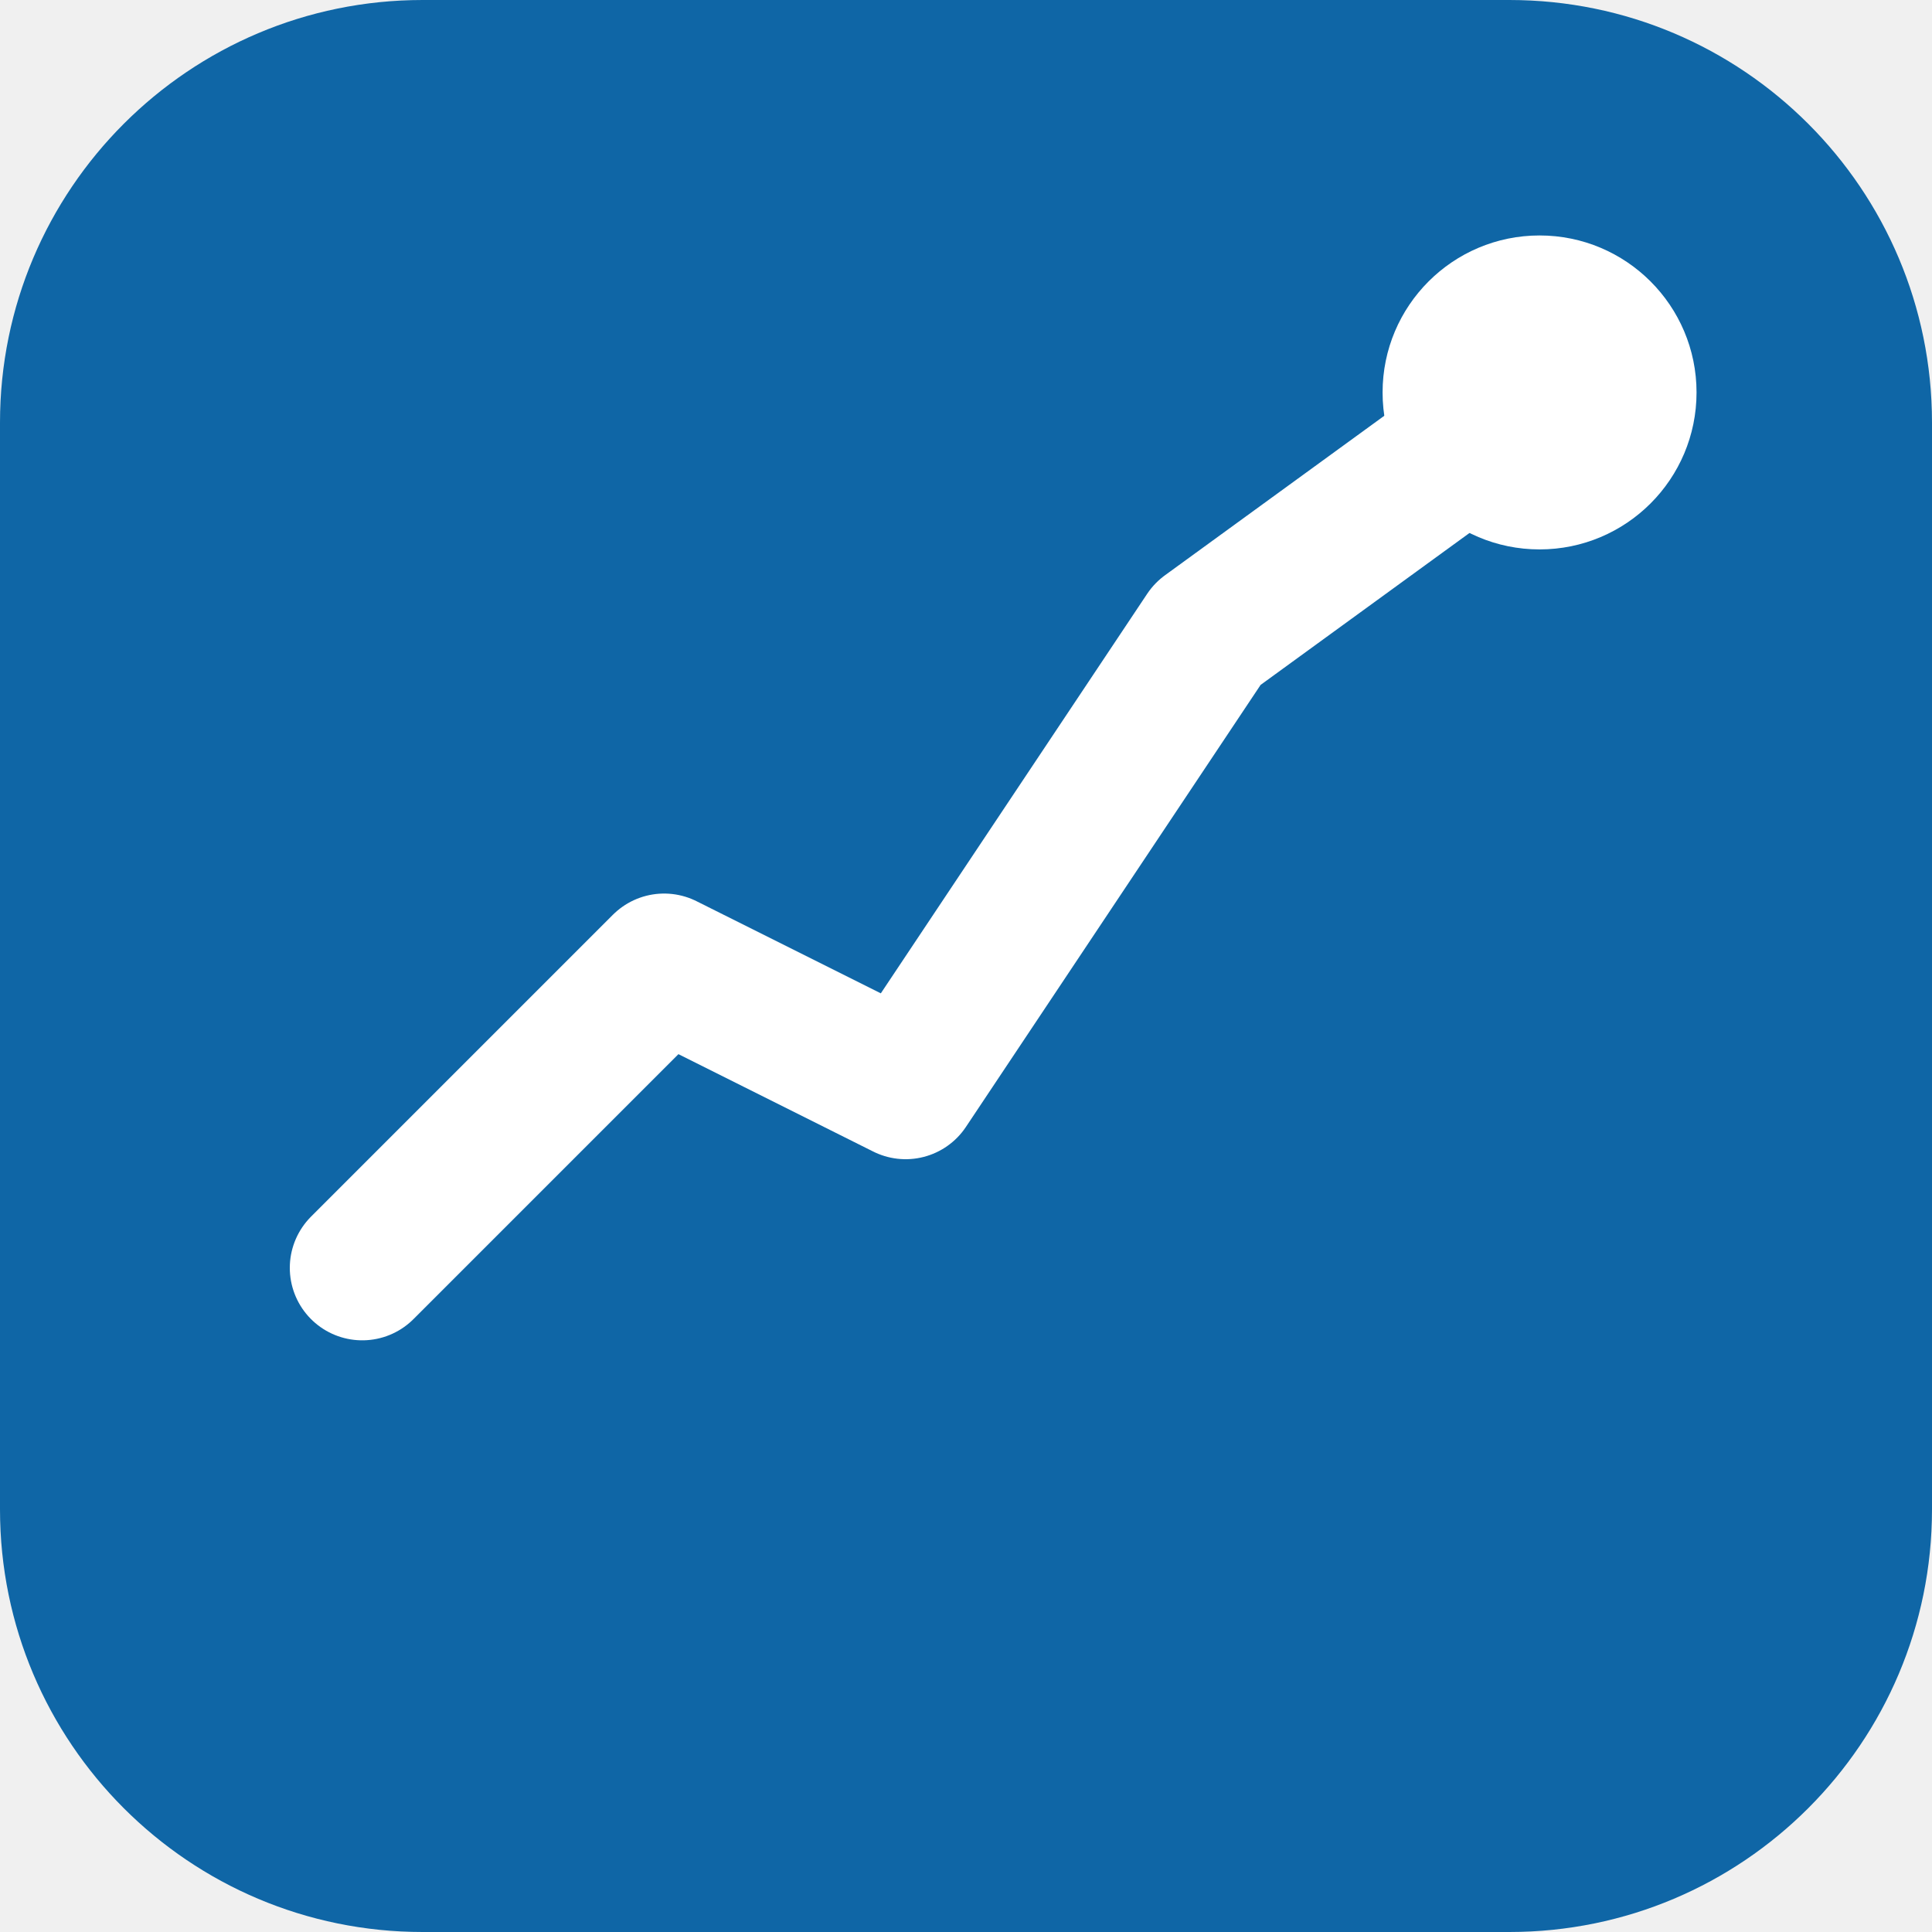
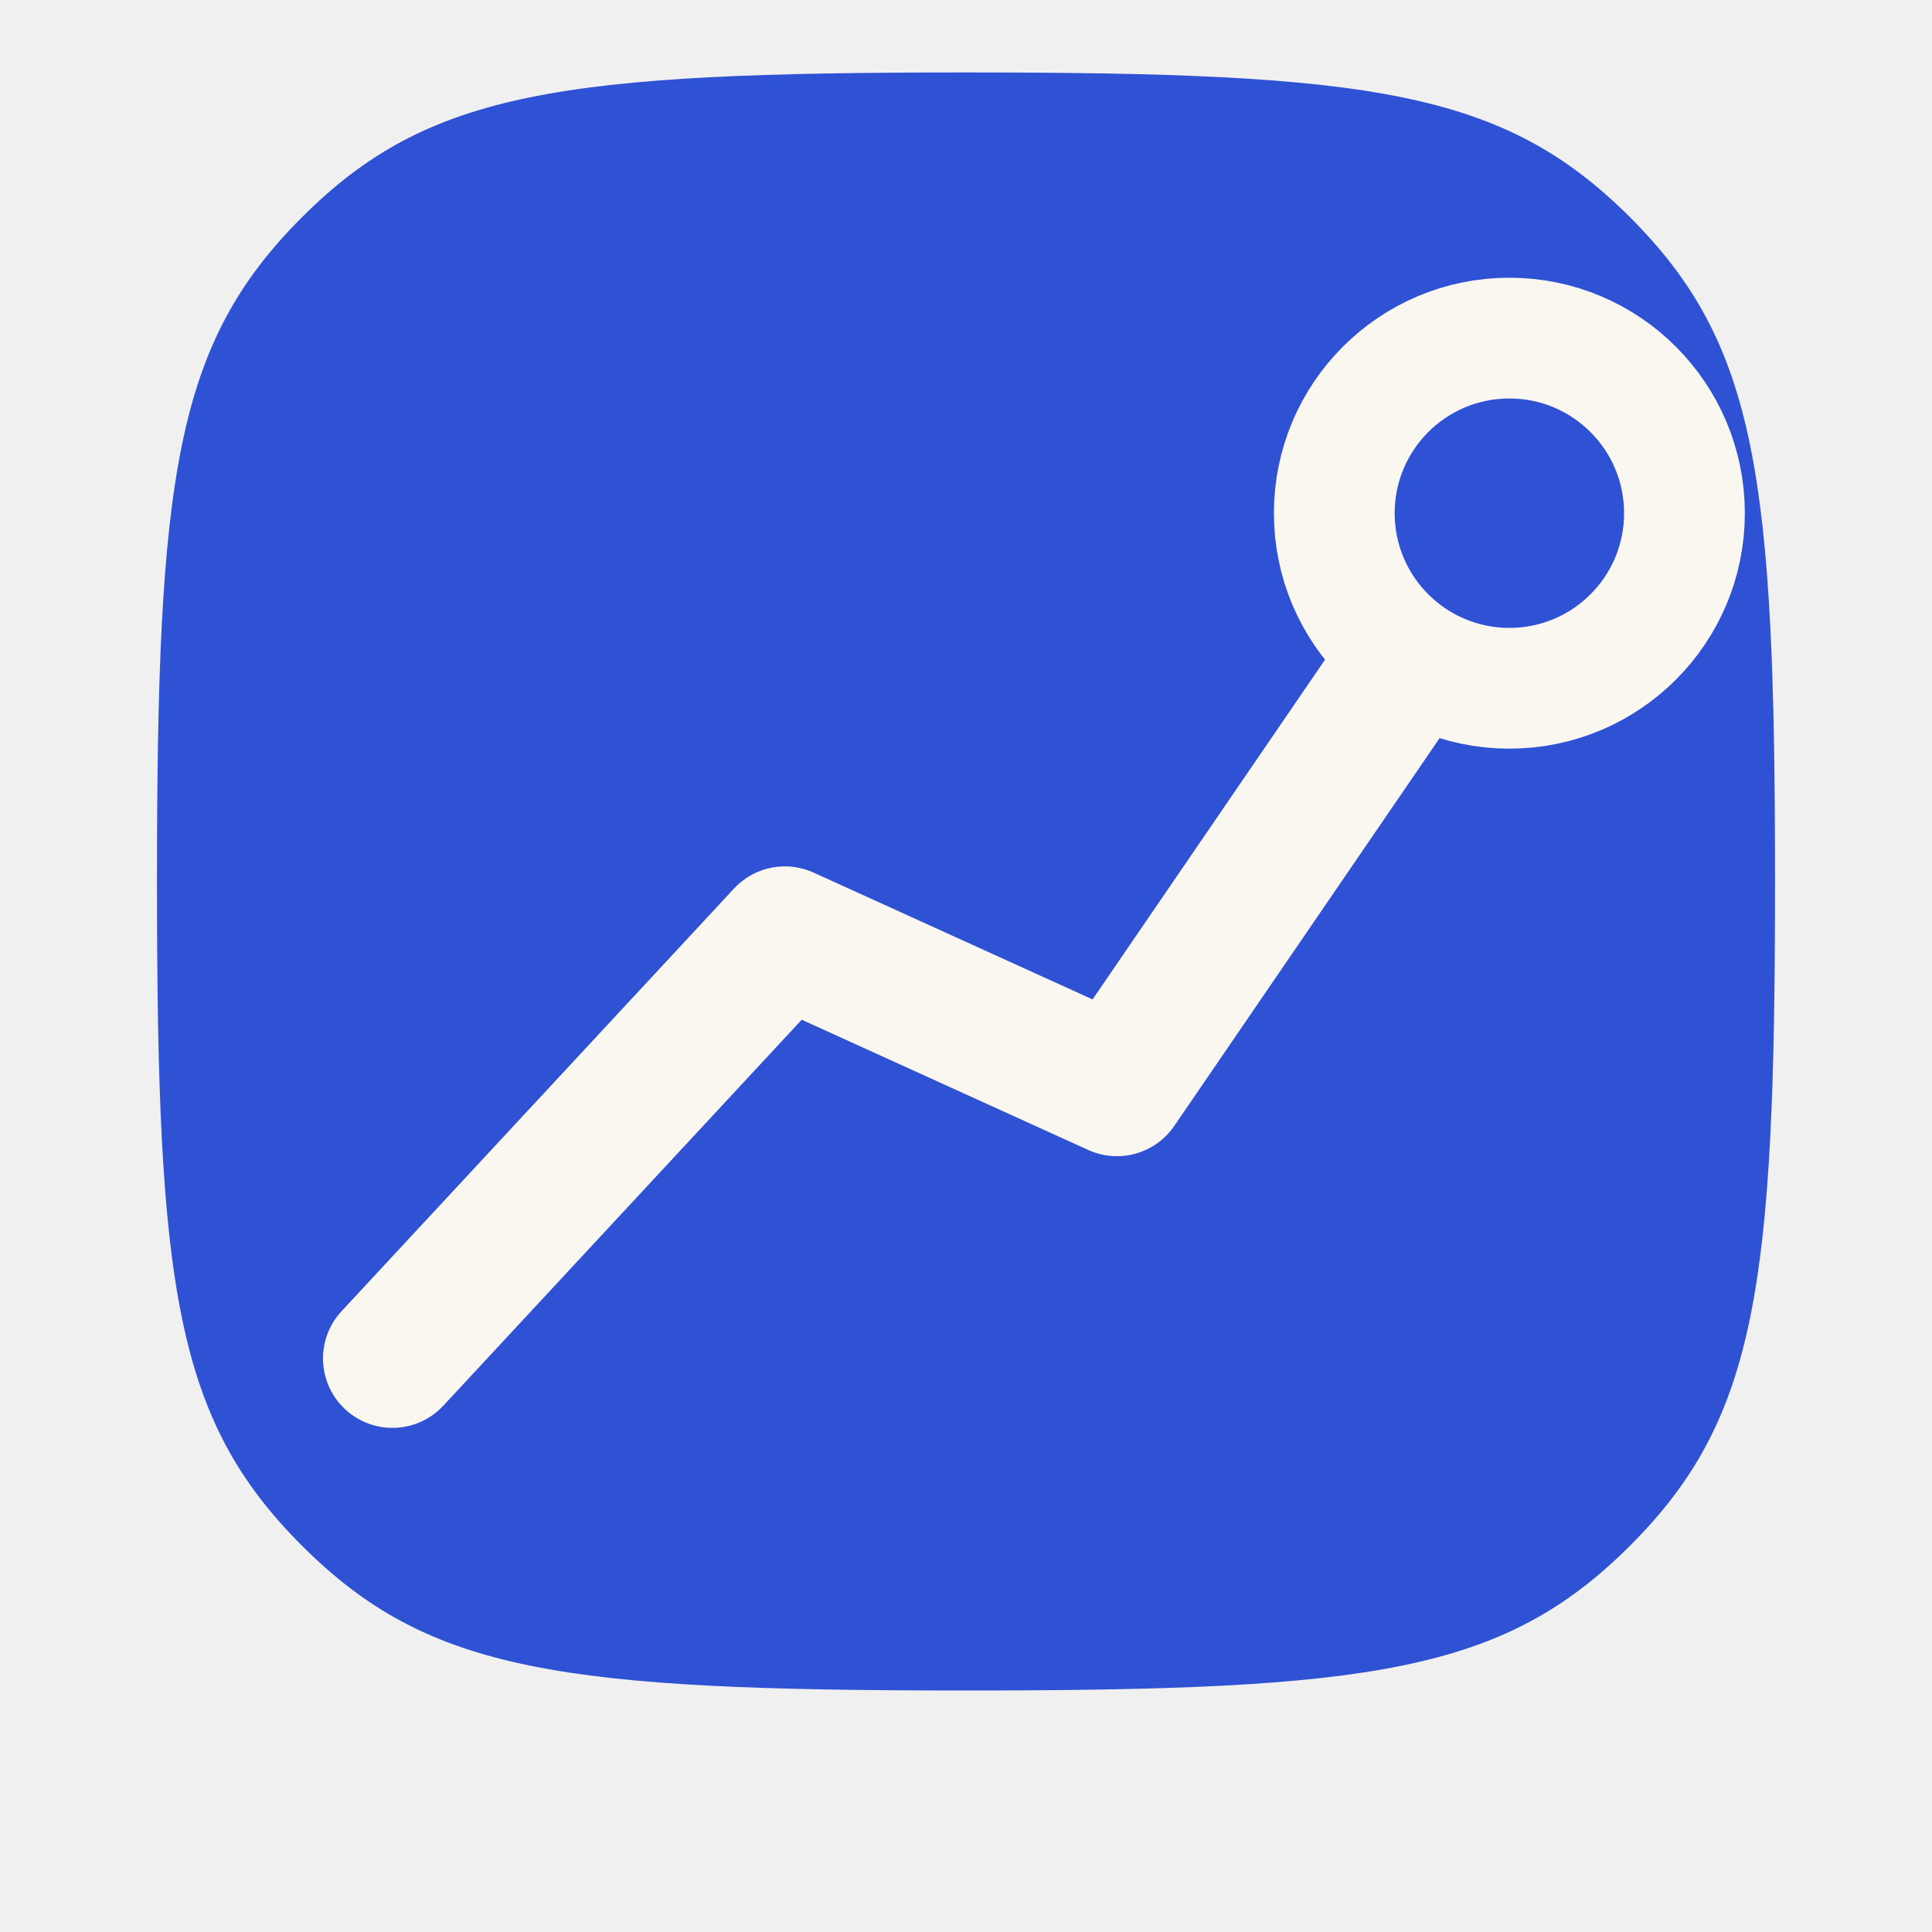
<svg xmlns="http://www.w3.org/2000/svg" width="32" height="32" viewBox="0 0 32 32" fill="none">
-   <rect width="32" height="32" rx="7" fill="#0f66a6" />
-   <path d="M6 21L11 16L15 18L20 10.5L25.5 6.5" stroke="#ffffff" stroke-width="2.4" stroke-linecap="round" stroke-linejoin="round" />
-   <circle cx="25.5" cy="6.5" r="2.6" fill="#ffffff" />
+   <path d="M16 1.2c6.7 0 8.9.3 11 2.4s2.4 4.3 2.4 11 -.3 8.9 -2.4 11 -4.3 2.4 -11 2.4 -8.9 -.3 -11 -2.4 -2.4 -4.3 -2.4 -11 .3 -8.9 2.4 -11S9.3 1.2 16 1.2Z" fill="#2f52d4" />
+   <path d="M6.5 22.5L13 15.5L18.5 18L25 8.5" stroke="#faf7f1" stroke-width="2.3" stroke-linecap="round" stroke-linejoin="round" />
+   <circle cx="25" cy="8.5" r="2.9" stroke="#faf7f1" stroke-width="2" fill="#2f52d4" />
</svg>
